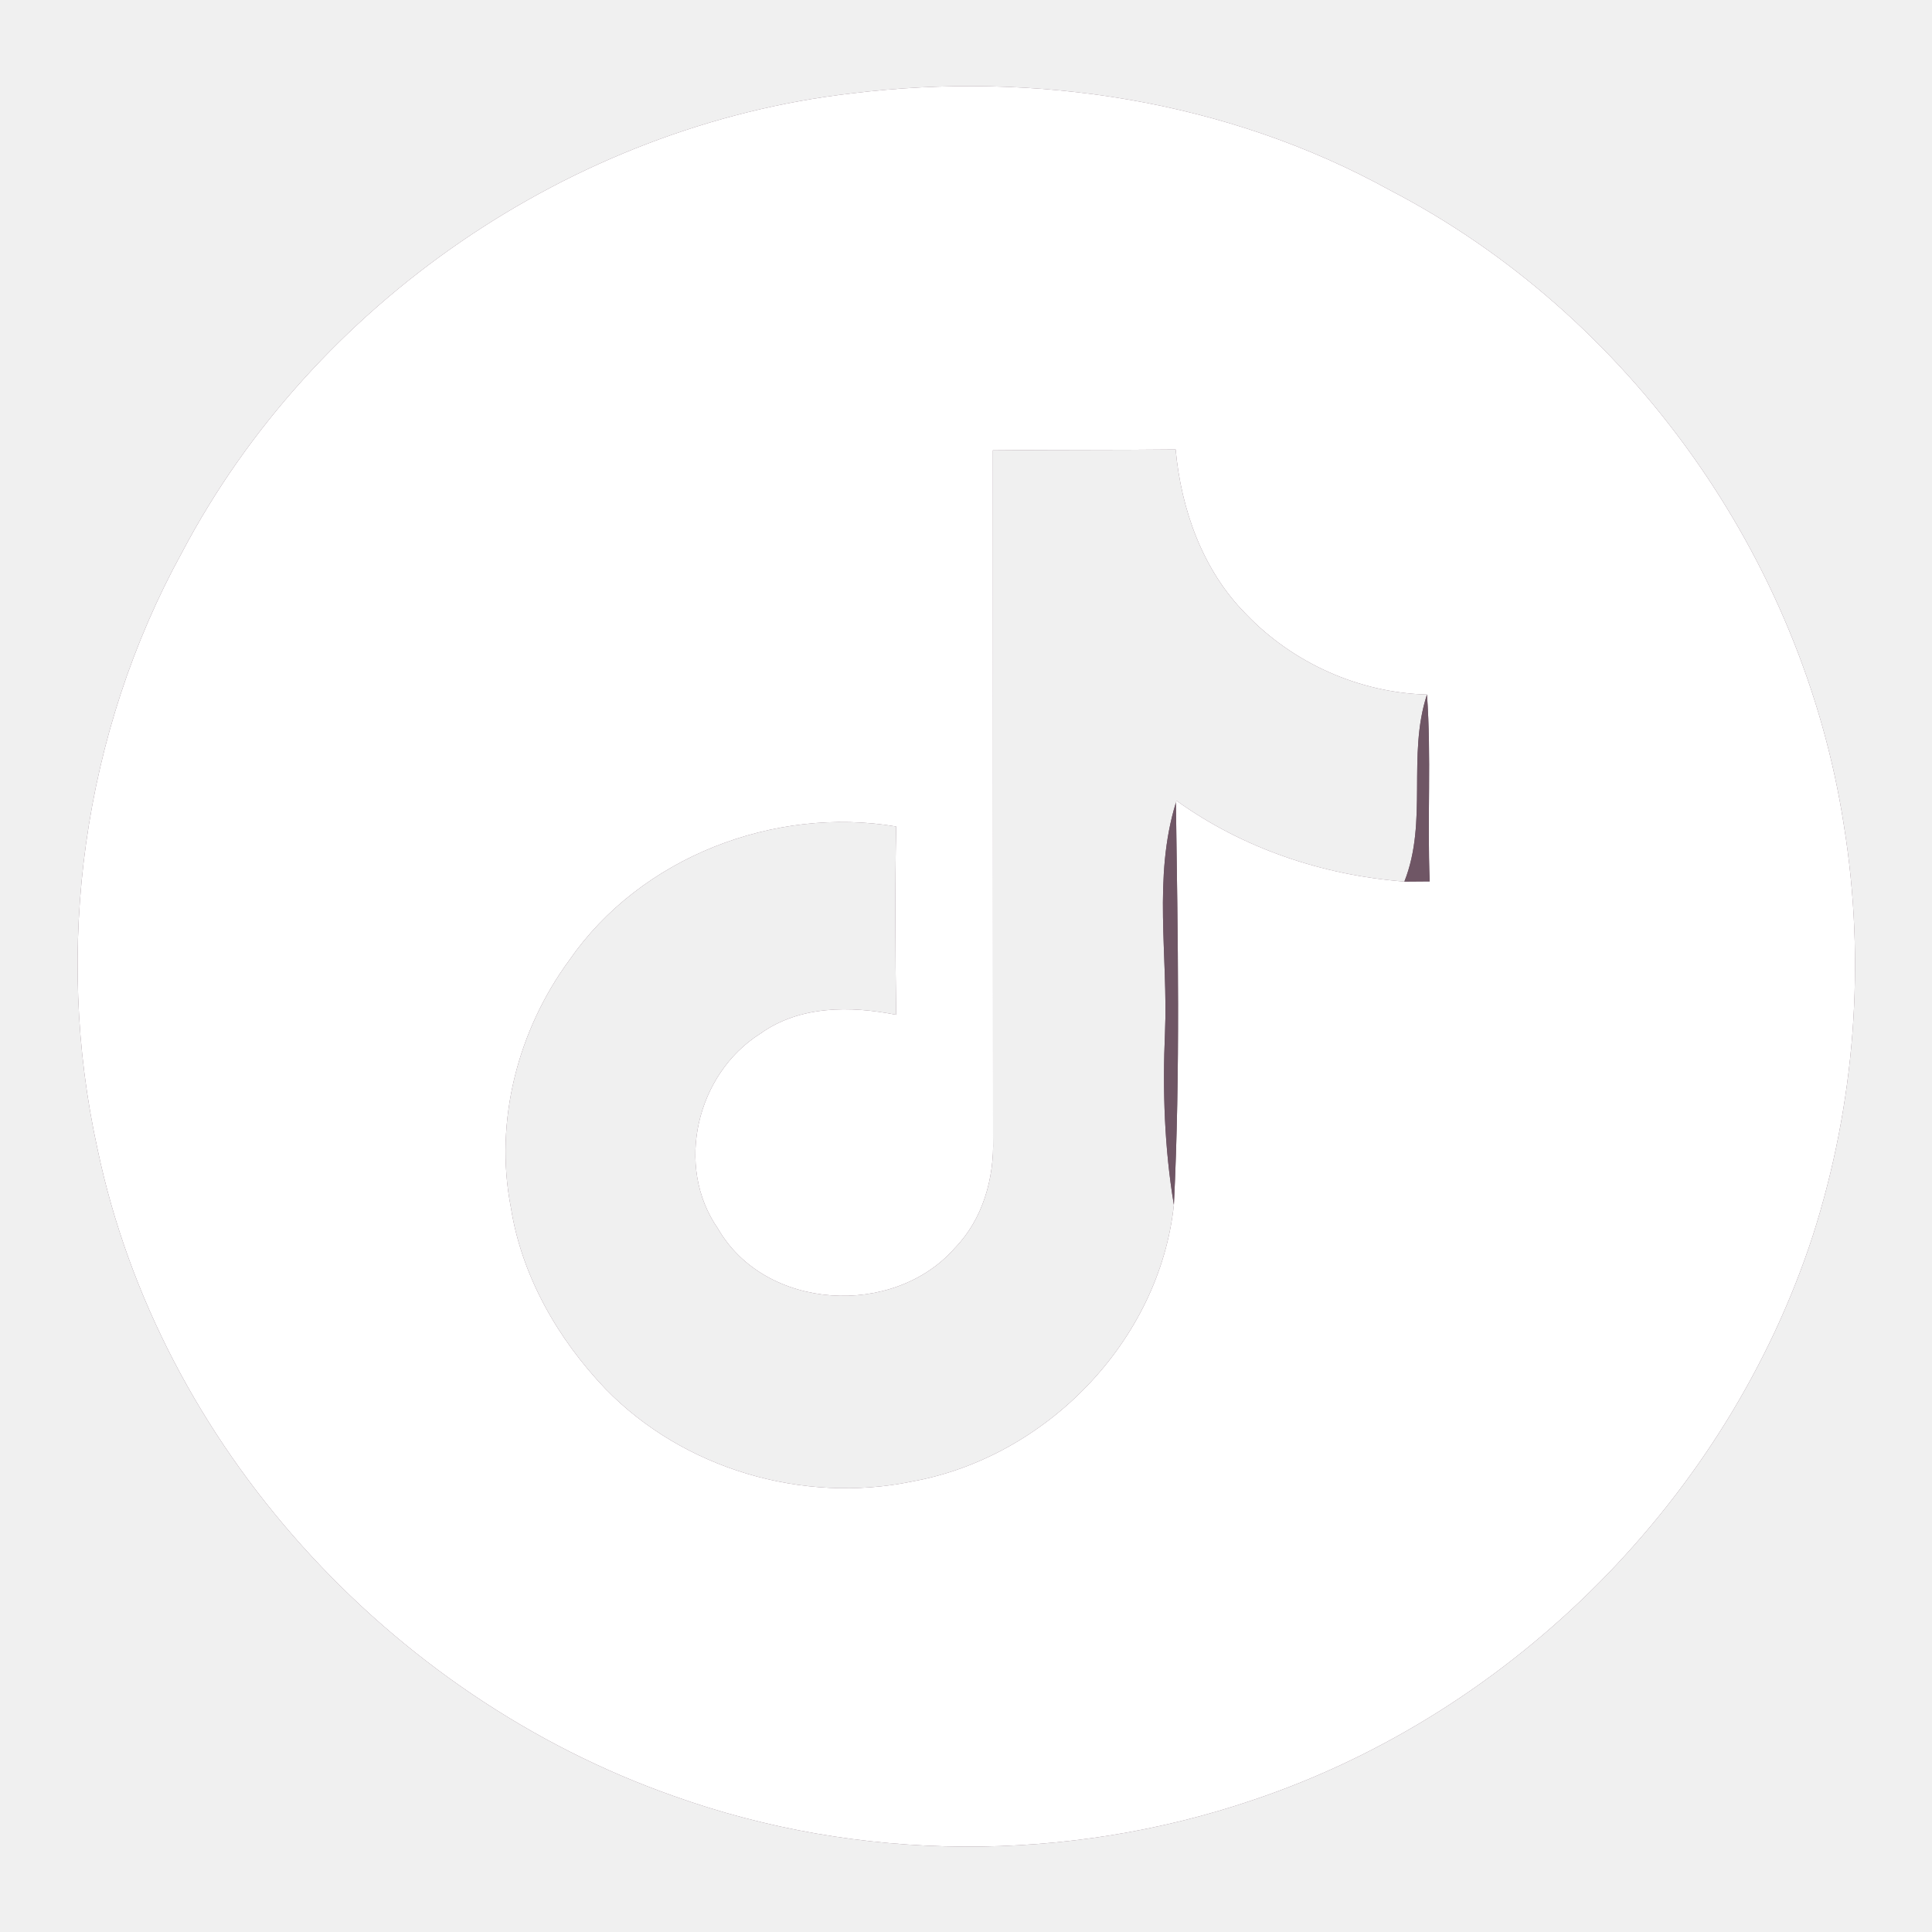
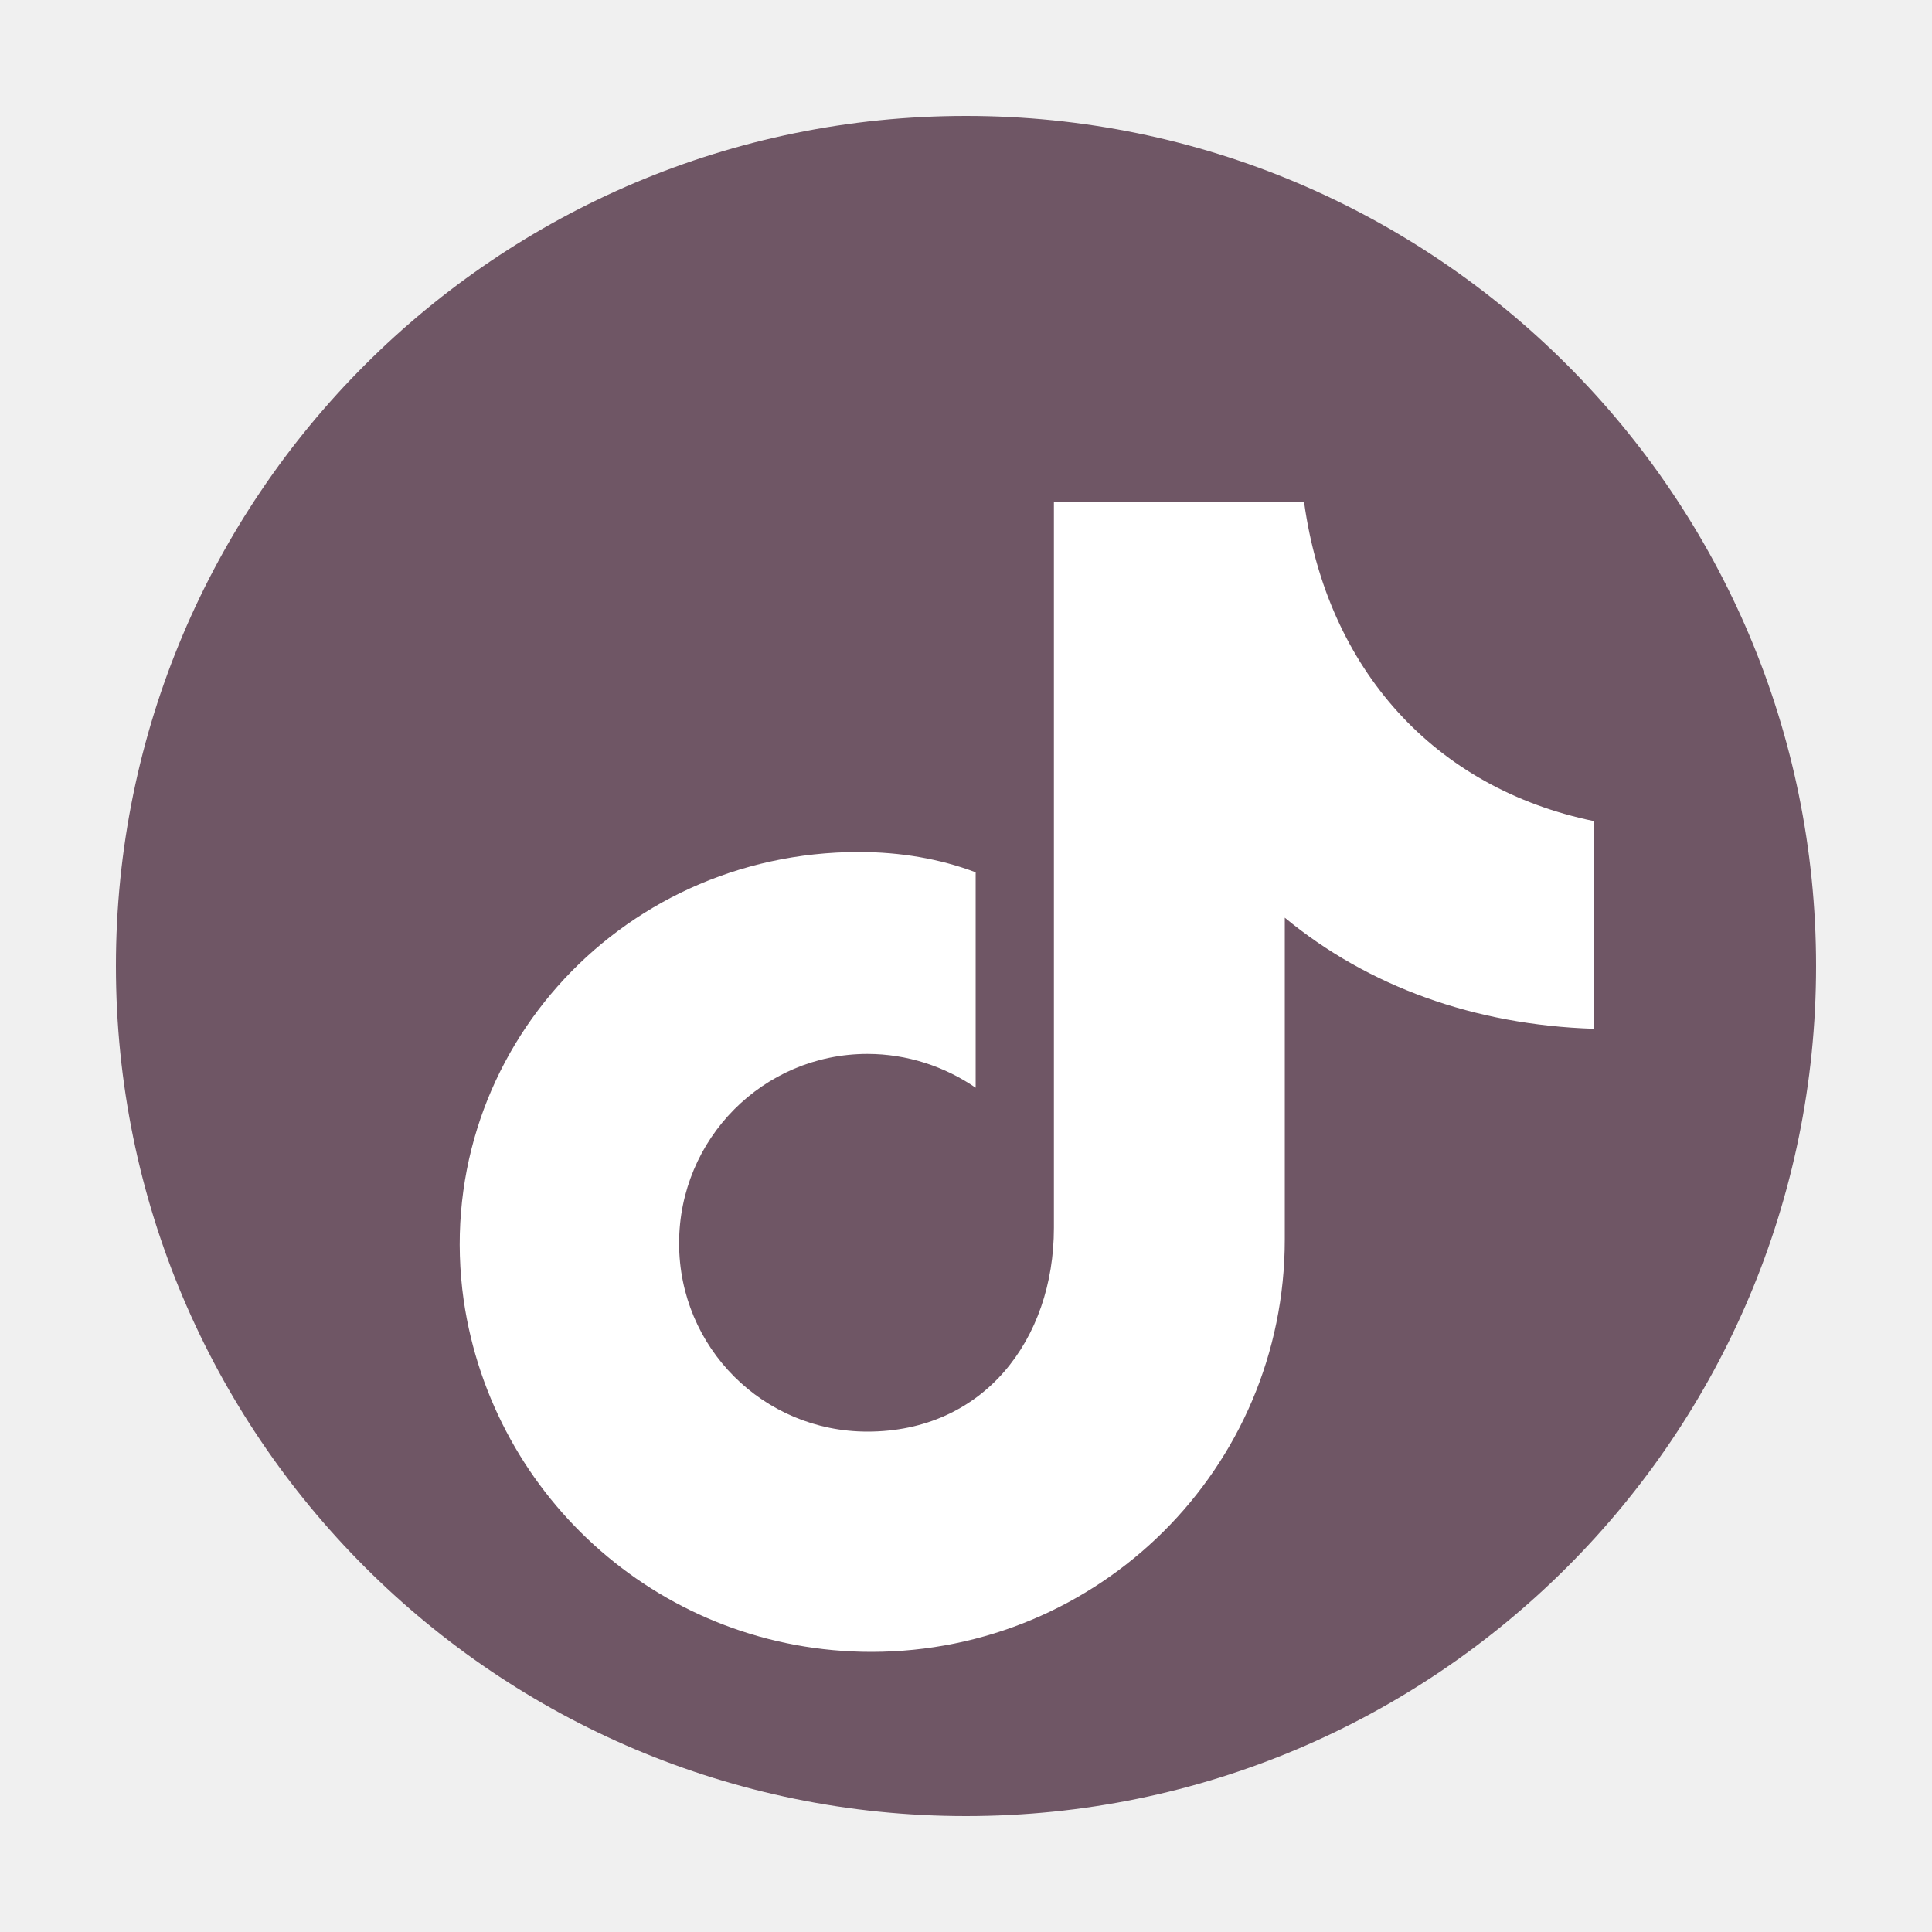
- <svg xmlns="http://www.w3.org/2000/svg" viewBox="0 0 200 200" role="img">
-   <g transform="translate(-904.40 607.90) scale(1 -1)">
-     <path d="M992.55 598.23 C963.59 594.88 936.82 576.51 923.24 550.71 C913 532.07 909.92 509.68 914.5 488.93 C920.94 458.28 944.71 432.34 974.1 421.99 C993.31 415.1 1014.88 415.01 1034.19 421.59 C1061.16 430.67 1083.25 452.95 1092.07 480.01 C1096.44 493.65 1097.56 508.31 1095.28 522.45 C1091.02 550.08 1073.12 575.33 1048.27 588.22 C1031.44 597.52 1011.53 600.57 992.55 598.23 M1007.18 561.28 C1013.48 561.35 1019.79 561.3 1026.1 561.37 C1026.68 555.13 1028.9 548.87 1033.37 544.35 C1038.22 539.27 1045.09 536.18 1052.12 536 C1050.05 529.69 1052.24 522.85 1049.78 516.64 C1041.32 517.3 1033.08 520.06 1026.18 525.02 L1026.13 524.82 C1023.74 517.07 1025.33 508.94 1025 501 C1024.74 495.04 1024.94 489.06 1025.92 483.17 C1024.41 469.07 1012.71 457.05 998.84 454.54 C987.54 452.2 975.16 455.81 967.1 464.1 C962.15 469.28 958.4 475.8 957.28 482.93 C955.55 491.84 958.01 501.28 963.36 508.54 C970.71 519.16 984.54 524.48 997.17 522.34 C997.04 515.84 997.08 509.35 997.17 502.85 C992.43 503.79 987.18 503.82 983.1 500.89 C976.53 496.75 974.21 487.19 978.72 480.72 C983.61 472.2 996.91 471.47 1003.24 478.7 C1006.15 481.7 1007.33 485.93 1007.2 490.04 C1007.2 513.79 1007.19 537.54 1007.18 561.28" fill="#6f5665" fill-rule="nonzero" />
-     <path d="M992.55 598.23 C1011.53 600.57 1031.44 597.52 1048.27 588.22 C1073.12 575.33 1091.02 550.08 1095.28 522.45 C1097.56 508.31 1096.44 493.65 1092.07 480.01 C1083.25 452.95 1061.16 430.67 1034.19 421.59 C1014.88 415.01 993.31 415.1 974.1 421.99 C944.71 432.34 920.94 458.28 914.5 488.93 C909.92 509.68 913 532.07 923.24 550.71 C936.82 576.51 963.59 594.88 992.55 598.23 M1007.18 561.28 C1007.19 537.54 1007.2 513.79 1007.2 490.04 C1007.33 485.93 1006.15 481.7 1003.24 478.7 C996.91 471.47 983.61 472.2 978.72 480.72 C974.21 487.19 976.53 496.75 983.1 500.89 C987.18 503.82 992.43 503.79 997.17 502.85 C997.08 509.35 997.04 515.84 997.17 522.34 C984.54 524.48 970.71 519.16 963.36 508.54 C958.01 501.28 955.55 491.84 957.28 482.93 C958.4 475.8 962.15 469.28 967.1 464.1 C975.16 455.81 987.54 452.2 998.84 454.54 C1012.71 457.05 1024.41 469.07 1025.92 483.17 C1026.6 497.02 1026.32 510.95 1026.13 524.82 L1026.18 525.02 C1033.08 520.06 1041.32 517.3 1049.78 516.64 C1050.43 516.64 1051.74 516.66 1052.4 516.66 C1052.14 523.11 1052.58 529.57 1052.12 536 C1045.09 536.18 1038.22 539.27 1033.37 544.35 C1028.9 548.87 1026.68 555.13 1026.1 561.37 C1019.79 561.3 1013.48 561.35 1007.18 561.28" fill="#ffffff" fill-rule="nonzero" />
-     <path d="M1049.78 516.64 C1052.24 522.85 1050.05 529.69 1052.12 536 C1052.58 529.57 1052.14 523.11 1052.4 516.66 C1051.74 516.66 1050.43 516.64 1049.78 516.64 Z" fill="#6f5665" fill-rule="nonzero" />
-     <path d="M1025 501 C1025.33 508.94 1023.74 517.07 1026.13 524.82 C1026.32 510.95 1026.6 497.02 1025.92 483.17 C1024.94 489.06 1024.74 495.04 1025 501 Z" fill="#6f5665" fill-rule="nonzero" />
-   </g>
+ <svg xmlns="http://www.w3.org/2000/svg" viewBox="0 0 200 200" role="img" aria-label="TikTok">
+   <circle cx="100" cy="100" r="88" fill="#6f5665" />
+   <path d="M113 52h22c2.4 17.3 13.5 29.6 30 33v21.5c-12.4-.4-23.4-4.4-32-11.5v33.3c0 23.7-19.2 42.7-42.8 42.7-21.5 0-39.2-15.8-42.2-36.4-3.5-24.8 15.8-46.4 40.9-46.4 4.3 0 8.4.7 12.1 2.1v22.3c-3.2-2.2-7.1-3.5-11.2-3.5-10.8 0-19.5 8.8-19.5 19.6 0 10.8 8.7 19.5 19.5 19.5 12 0 19.3-9.5 19.3-21.1V52Z" fill="#fff" />
</svg>
